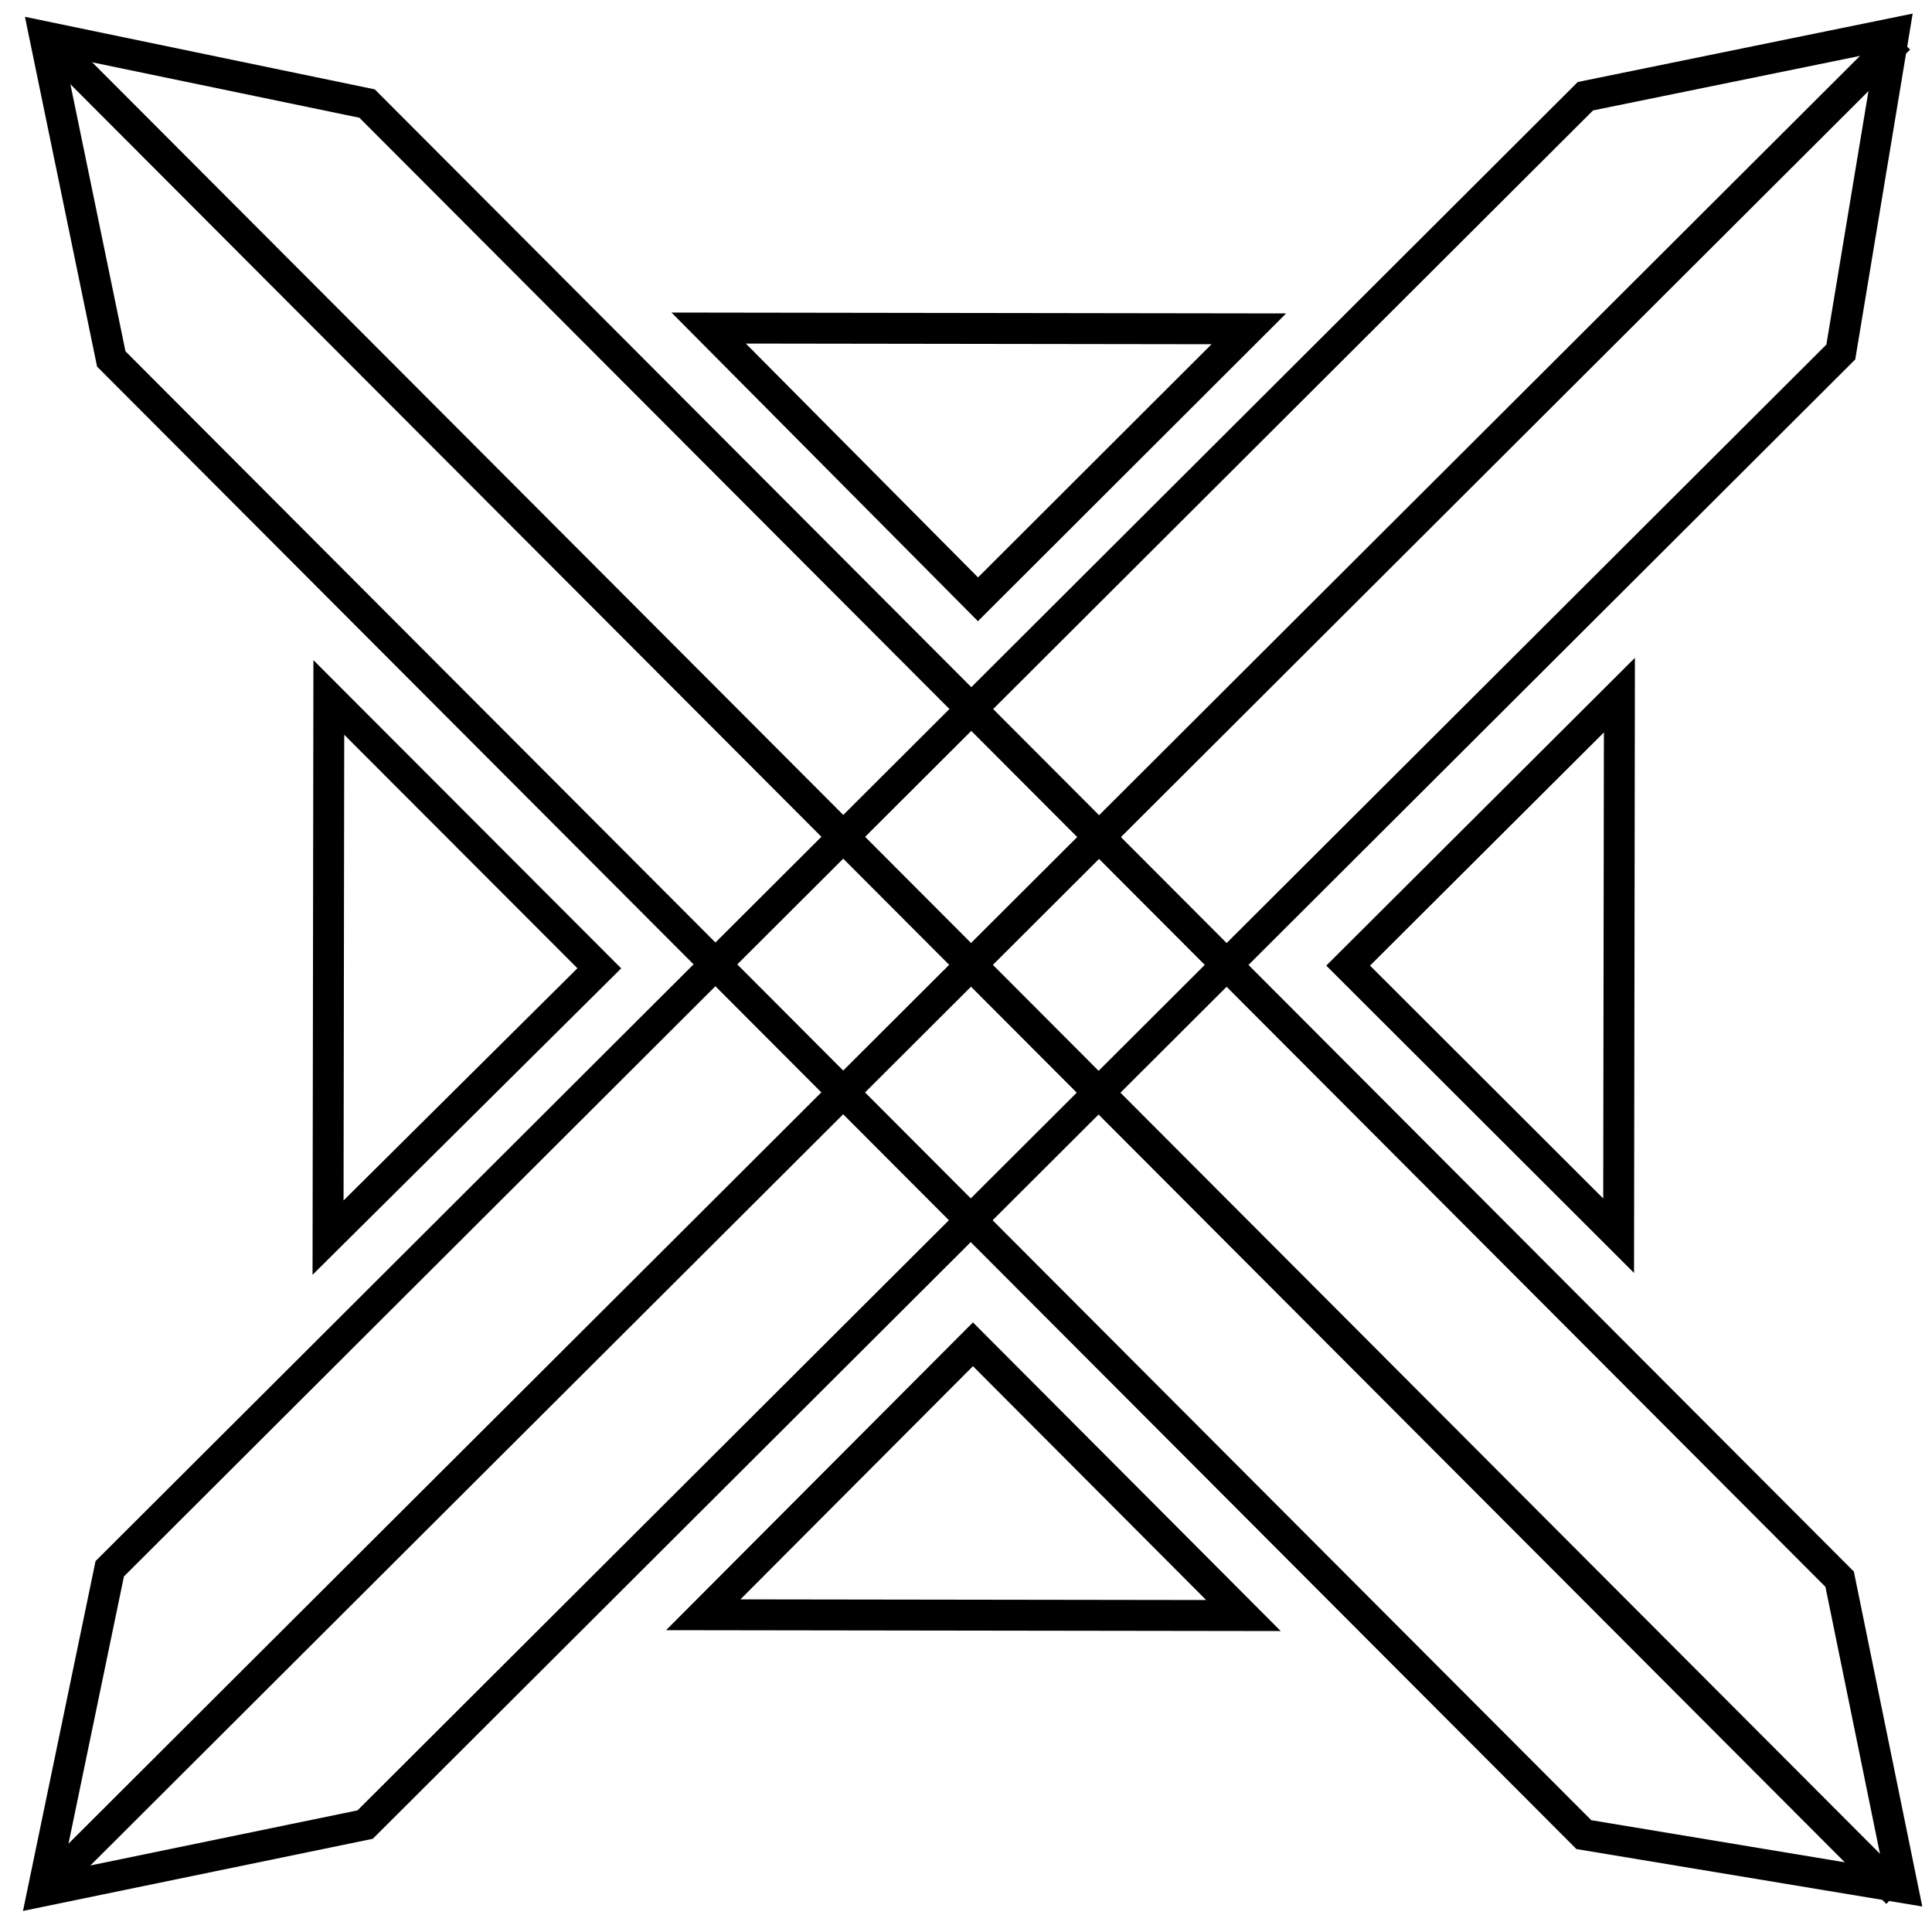
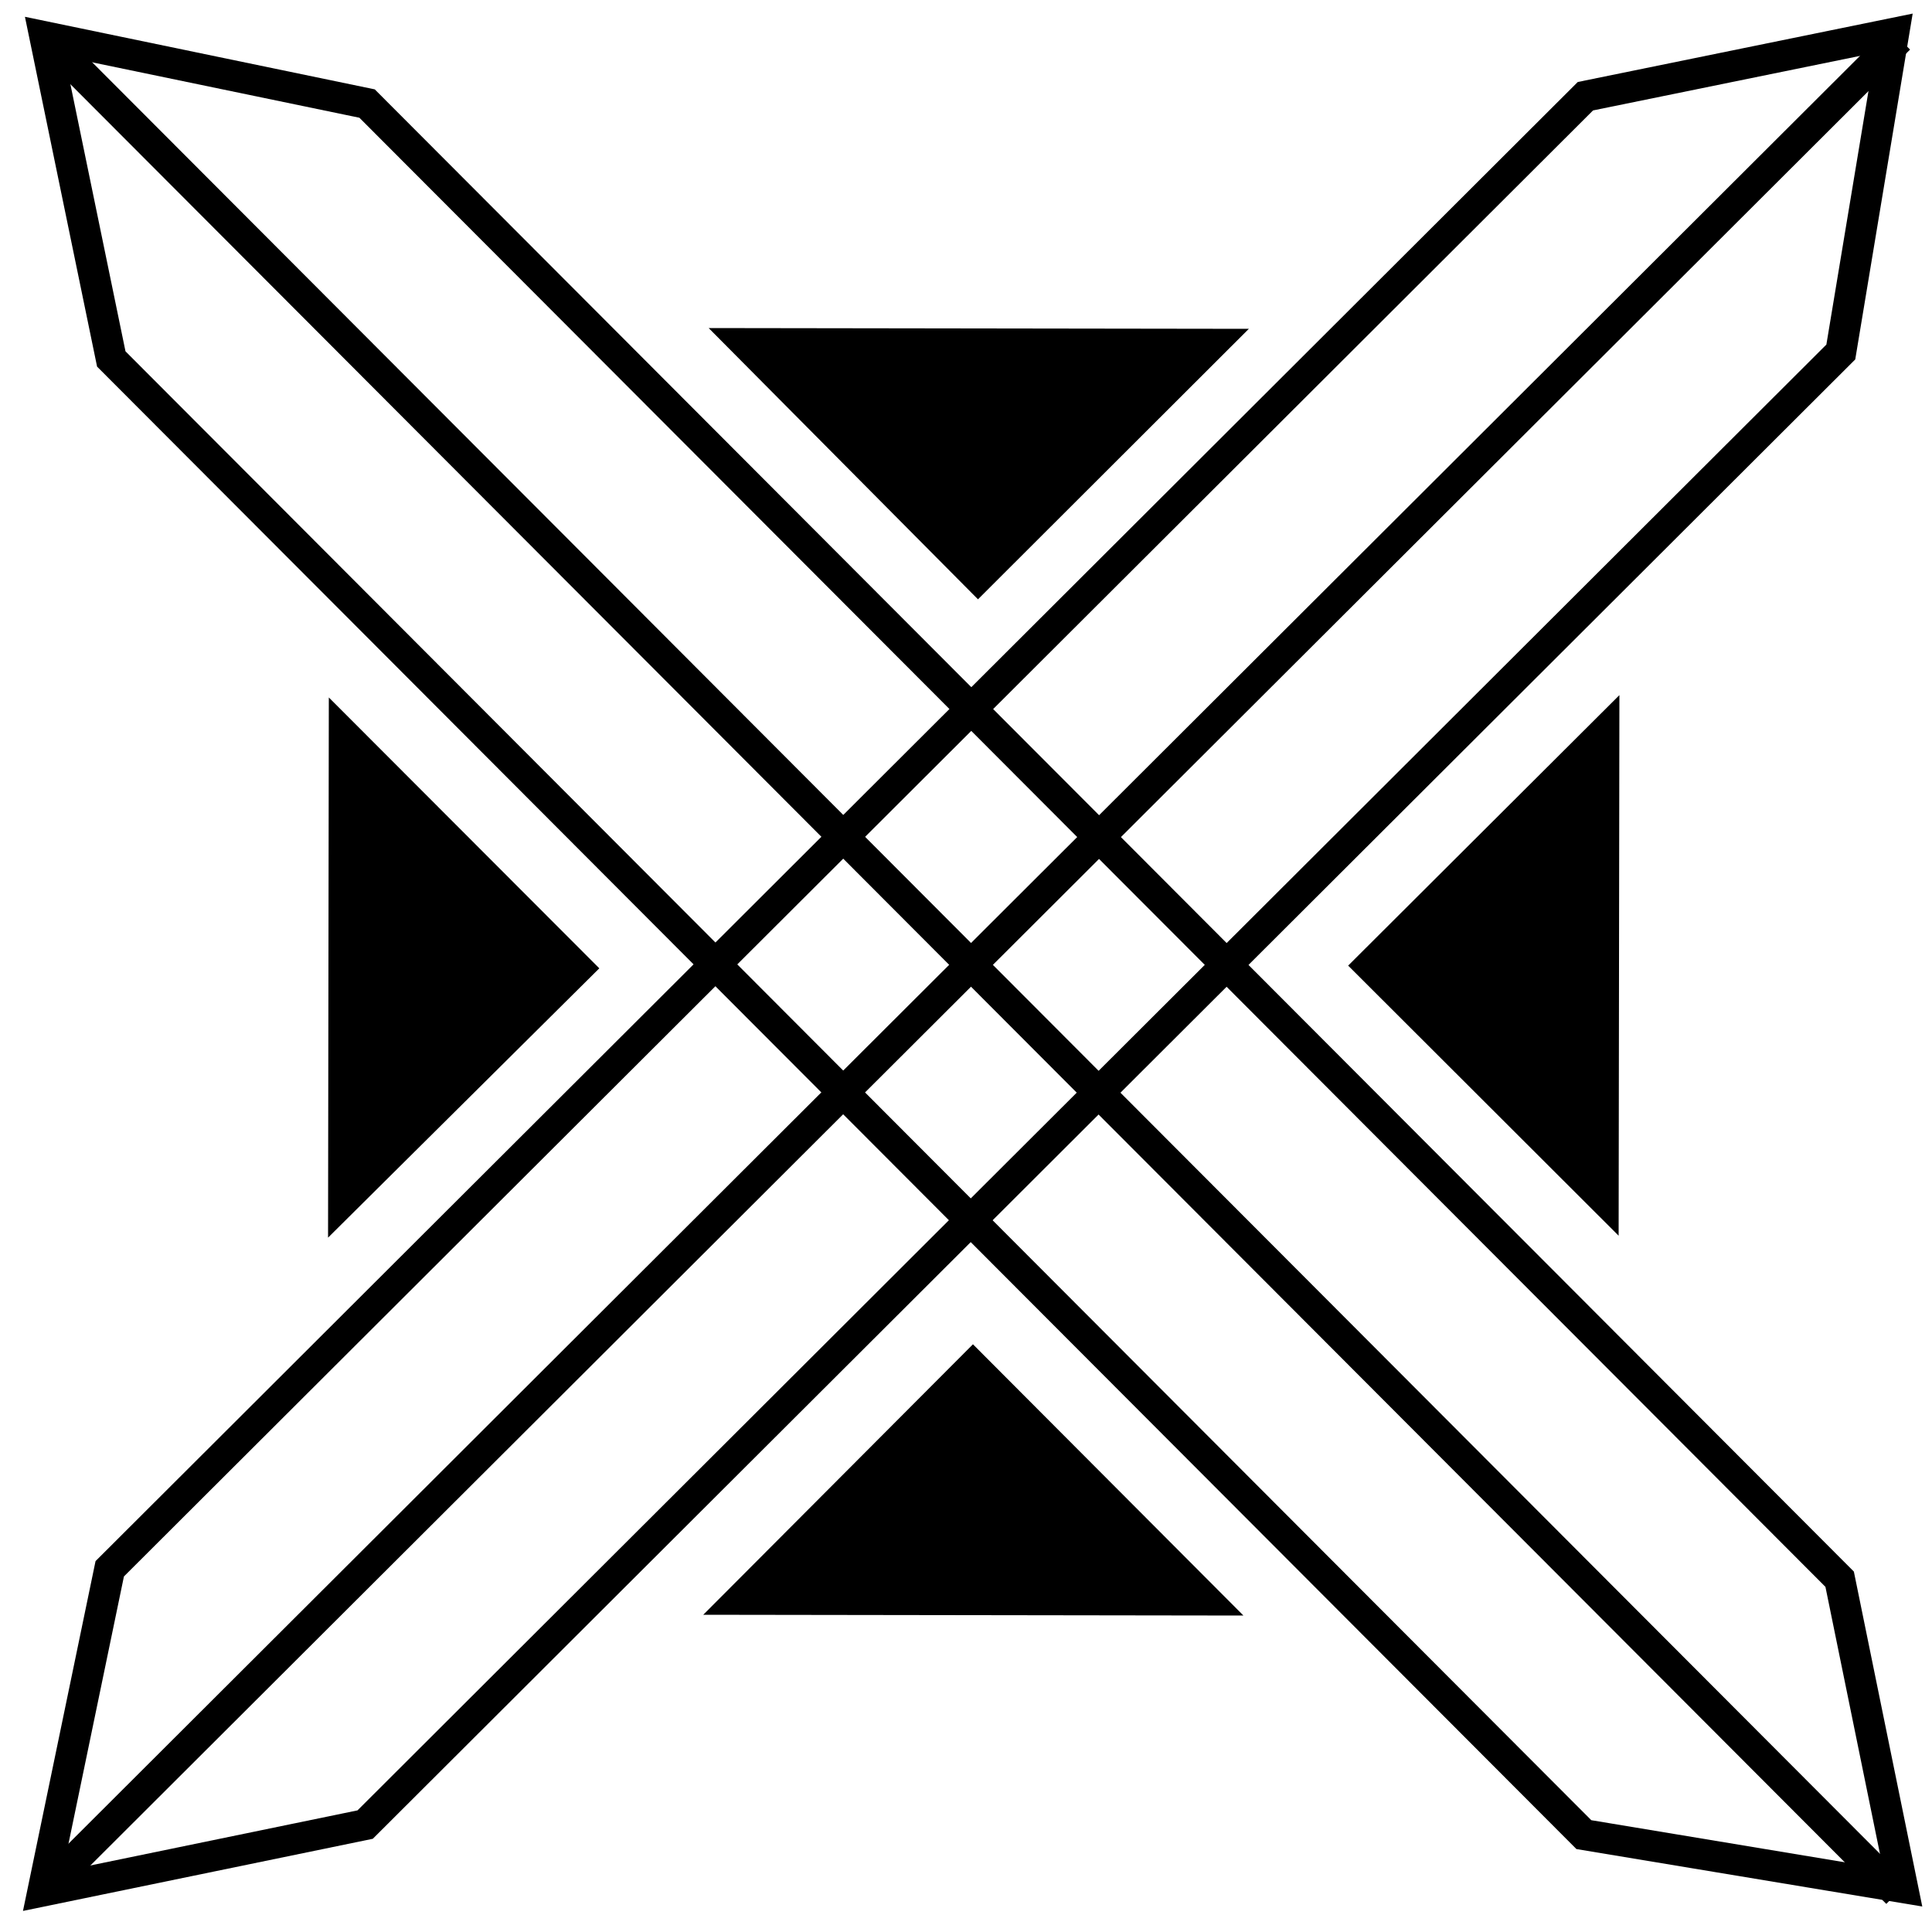
<svg xmlns="http://www.w3.org/2000/svg" viewBox="0 0 500 500" class="fleuron crystal" width="150">
-   <style> svg.fleuron { display: block; margin: 2rem auto; } svg.fleuron.big { width: 300px; } svg.fleuron.small { width: 80px; } .fleuron.crystal { fill: none; stroke: currentColor; stroke-width: 8; } </style>
+   <style> svg.fleuron { display: block; margin: 2rem auto; } .big &gt; svg.fleuron { width: 300px; } .small &gt; svg.fleuron { width: 80px; } .fleuron.crystal { fill: none; stroke: currentColor; stroke-width: 8; } .fleuron.crystal .triangle { stroke: none; fill: currentColor; } </style>
  <path d="M409.9 474.8L28.8 92.9 11.6 9.5 95 26.8l381.1 381.9 16.3 79.8z" />
  <path d="M476.4 91.1L94.5 472.2l-83.4 17.2L28.4 406 410.3 24.9l79.8-16.3z" />
  <path d="M11.6 9.5L491 489.9" />
  <path d="M11.1 489.4L491.5 10" />
-   <path d="M348.9 249.9l70.2-70-.2 139.9z" class="triangles" />
-   <path d="M251.8 347.9l70 70.2-139.8-.2z" class="triangles" />
-   <path d="M253.1 155.1l70.1-70-139.8-.2z" class="triangles" />
-   <path d="M155.1 250.6l-70-70.1-.2 139.8z" class="triangles" />
+   <path d="M348.9 249.9l70.2-70-.2 139.9z" class="triangle" />
+   <path d="M251.8 347.9l70 70.2-139.8-.2z" class="triangle" />
+   <path d="M253.1 155.1l70.1-70-139.8-.2z" class="triangle" />
+   <path d="M155.1 250.6l-70-70.1-.2 139.8z" class="triangle" />
</svg>
